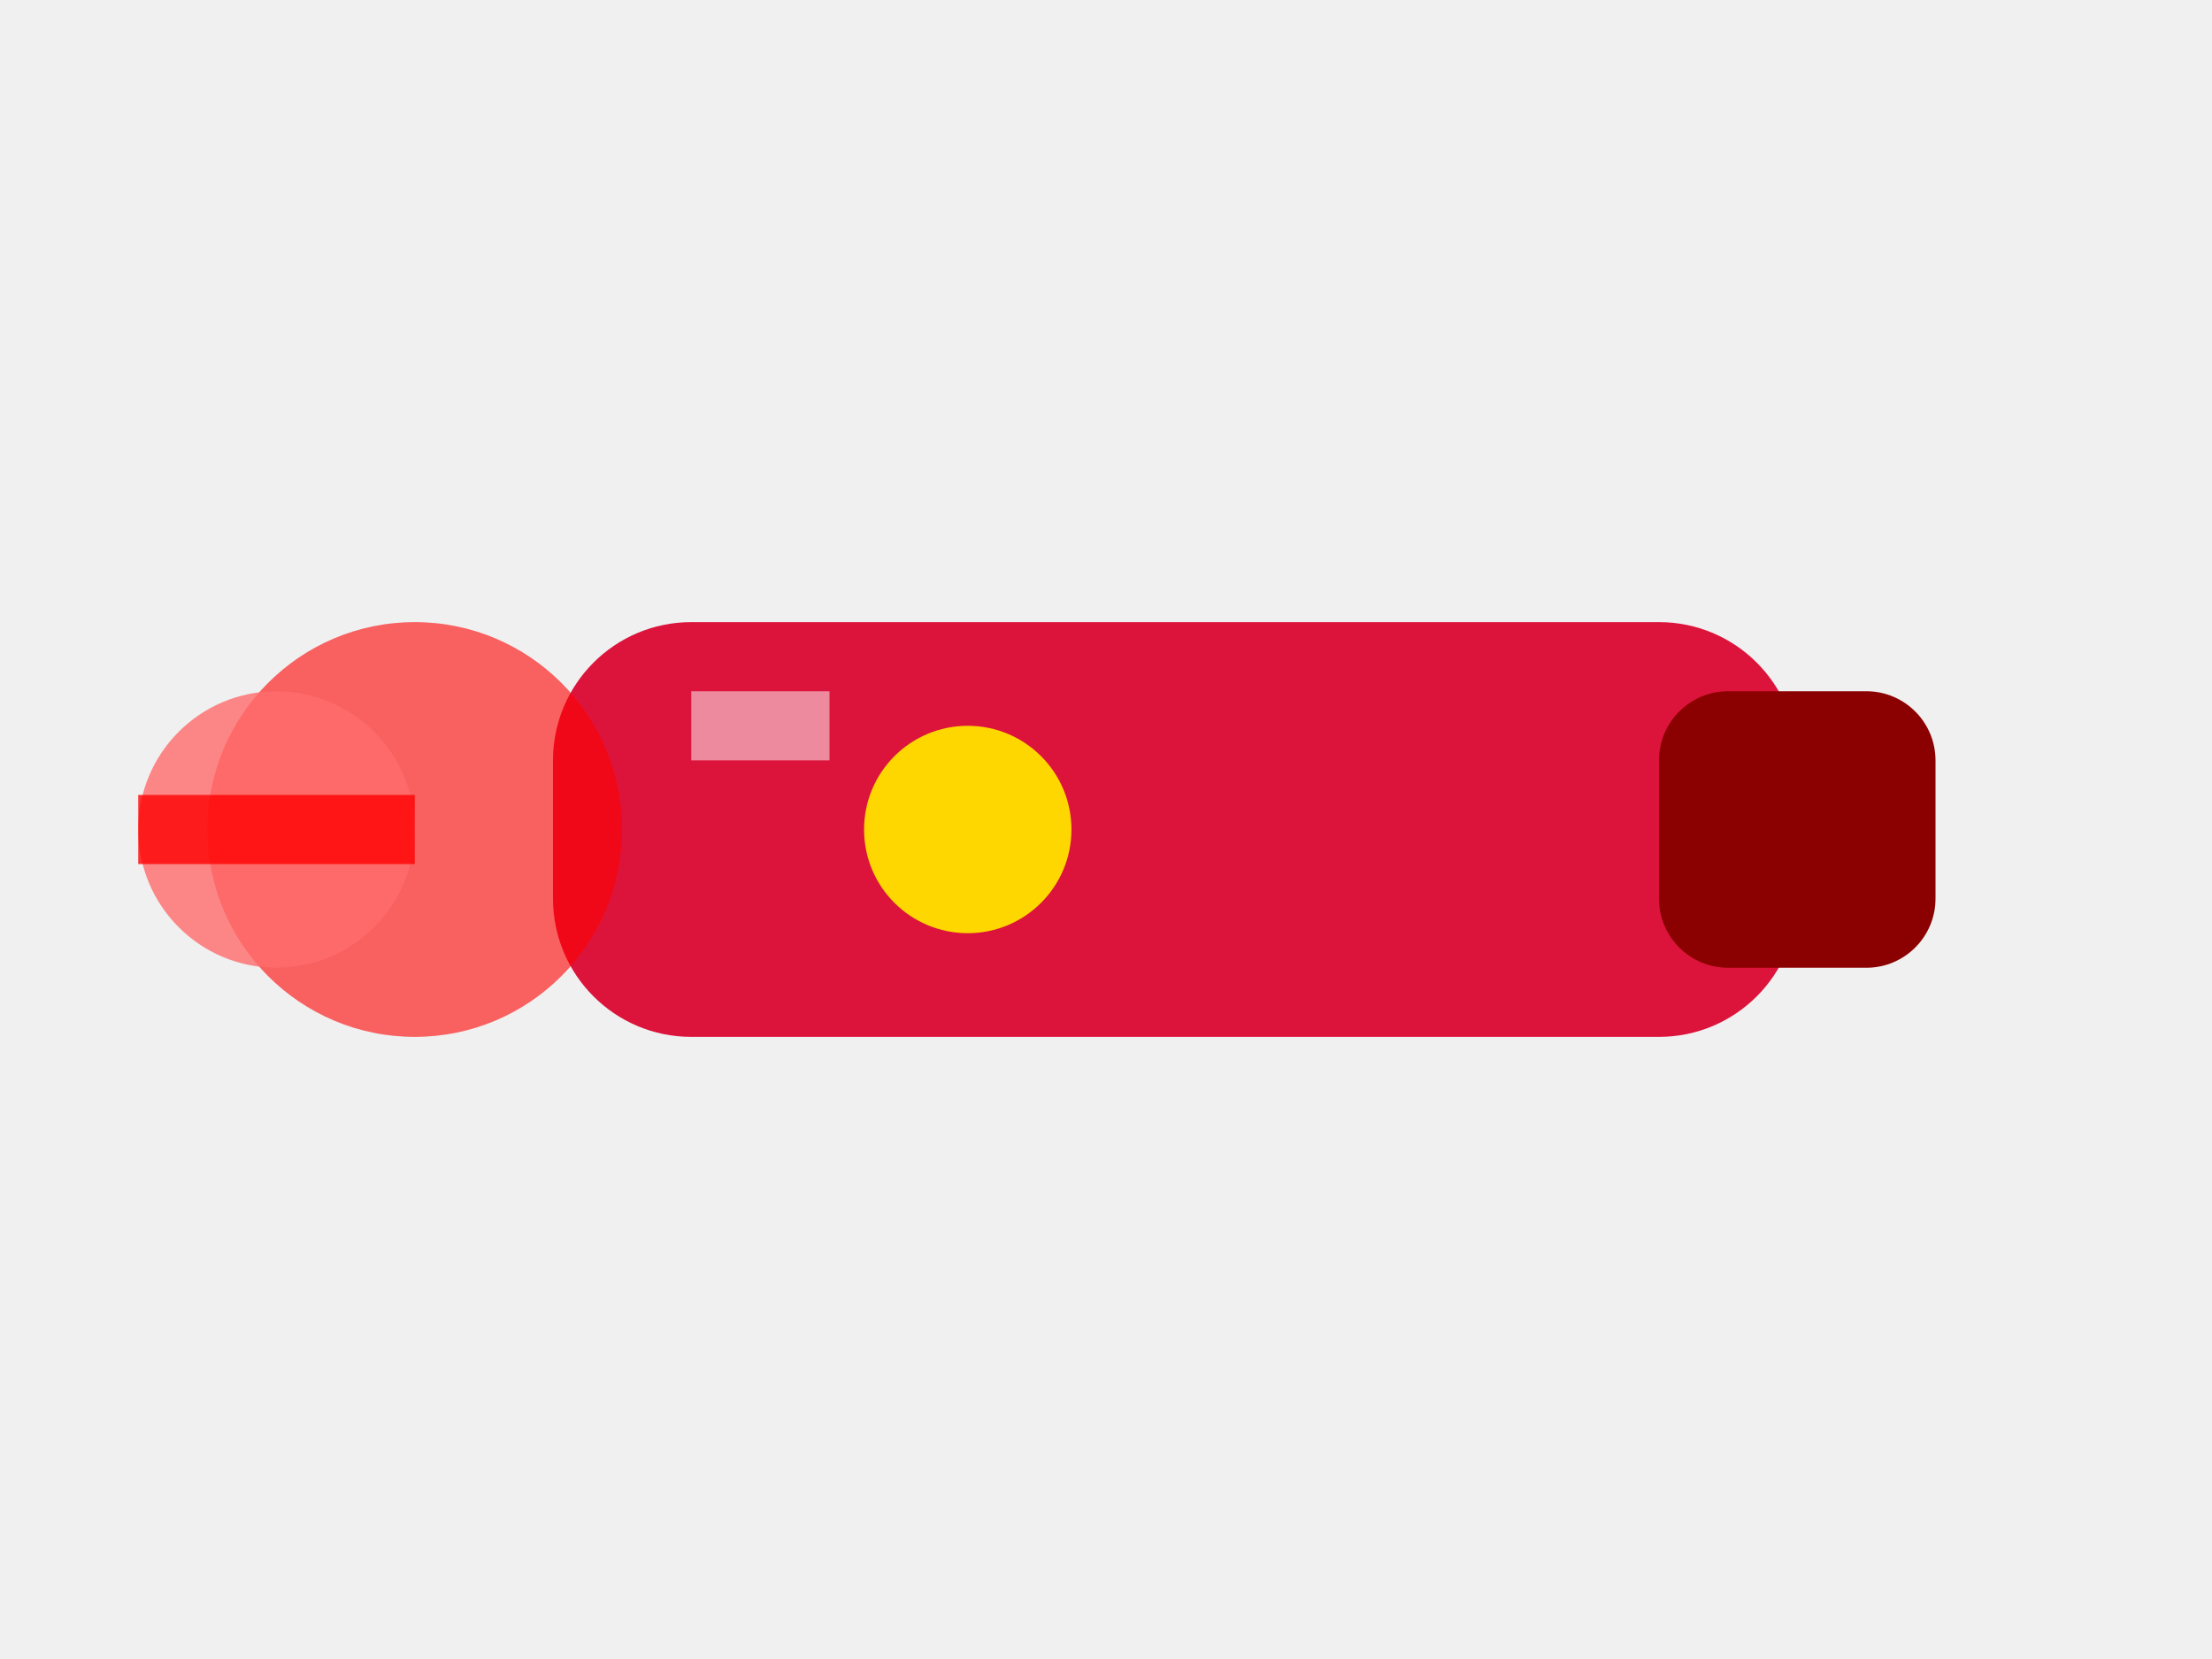
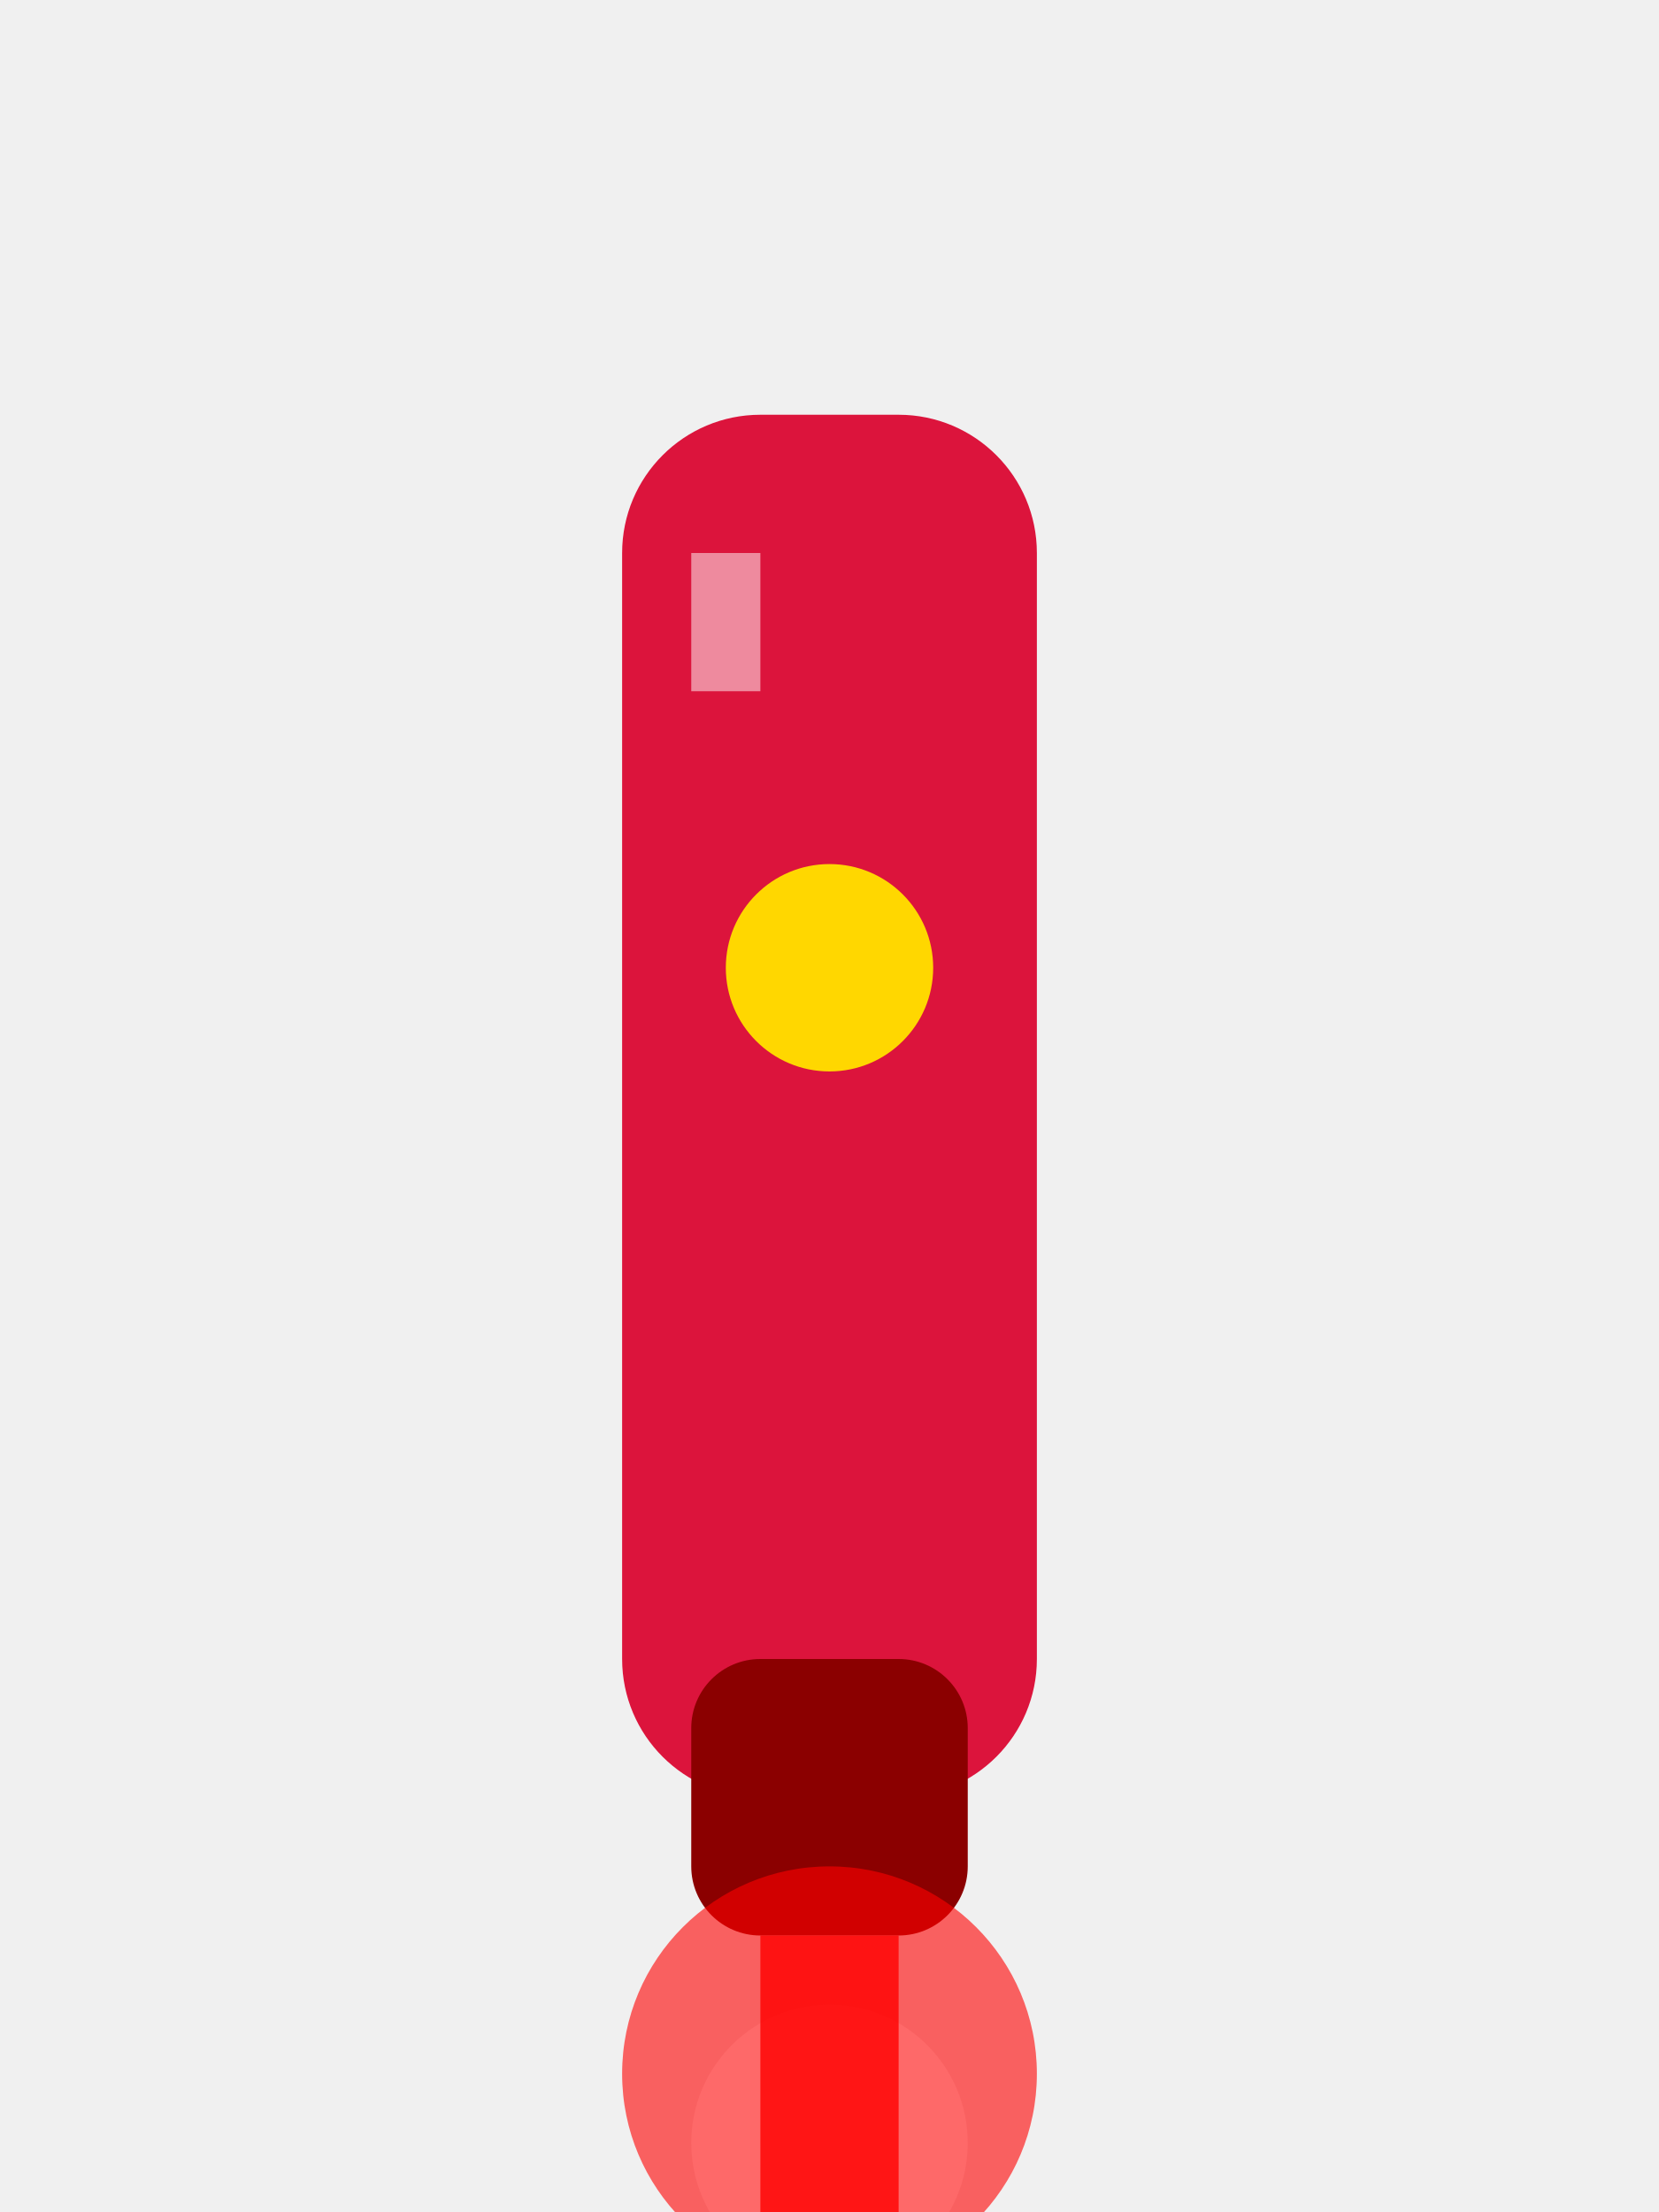
- <svg xmlns="http://www.w3.org/2000/svg" width="32" height="24" viewBox="0 0 32 24">
-   <rect x="8" y="9" width="18" height="6" rx="2" fill="#DC143C" />
-   <rect x="24" y="10" width="4" height="4" rx="1" fill="#8B0000" />
-   <circle cx="14" cy="12" r="1.5" fill="#FFD700" />
-   <circle cx="6" cy="12" r="3" fill="#FF0000" opacity="0.6" />
-   <circle cx="4" cy="12" r="2" fill="#FF6B6B" opacity="0.8" />
-   <line x1="6" y1="12" x2="2" y2="12" stroke="#FF0000" stroke-width="1" opacity="0.8" />
-   <rect x="10" y="10" width="2" height="1" fill="#FFF" opacity="0.5" />
+ <svg xmlns="http://www.w3.org/2000/svg" width="24" height="32" viewBox="0 0 24 32">
+   <rect x="9" y="6" width="6" height="20" rx="2" fill="#DC143C" />
+   <rect x="10" y="24" width="4" height="4" rx="1" fill="#8B0000" />
+   <circle cx="12" cy="14" r="1.5" fill="#FFD700" />
+   <circle cx="12" cy="30" r="3" fill="#FF0000" opacity="0.6" />
+   <circle cx="12" cy="31" r="2" fill="#FF6B6B" opacity="0.8" />
+   <line x1="12" y1="28" x2="12" y2="32" stroke="#FF0000" stroke-width="2" opacity="0.8" />
+   <rect x="10" y="8" width="1" height="2" fill="#FFF" opacity="0.5" />
</svg>
